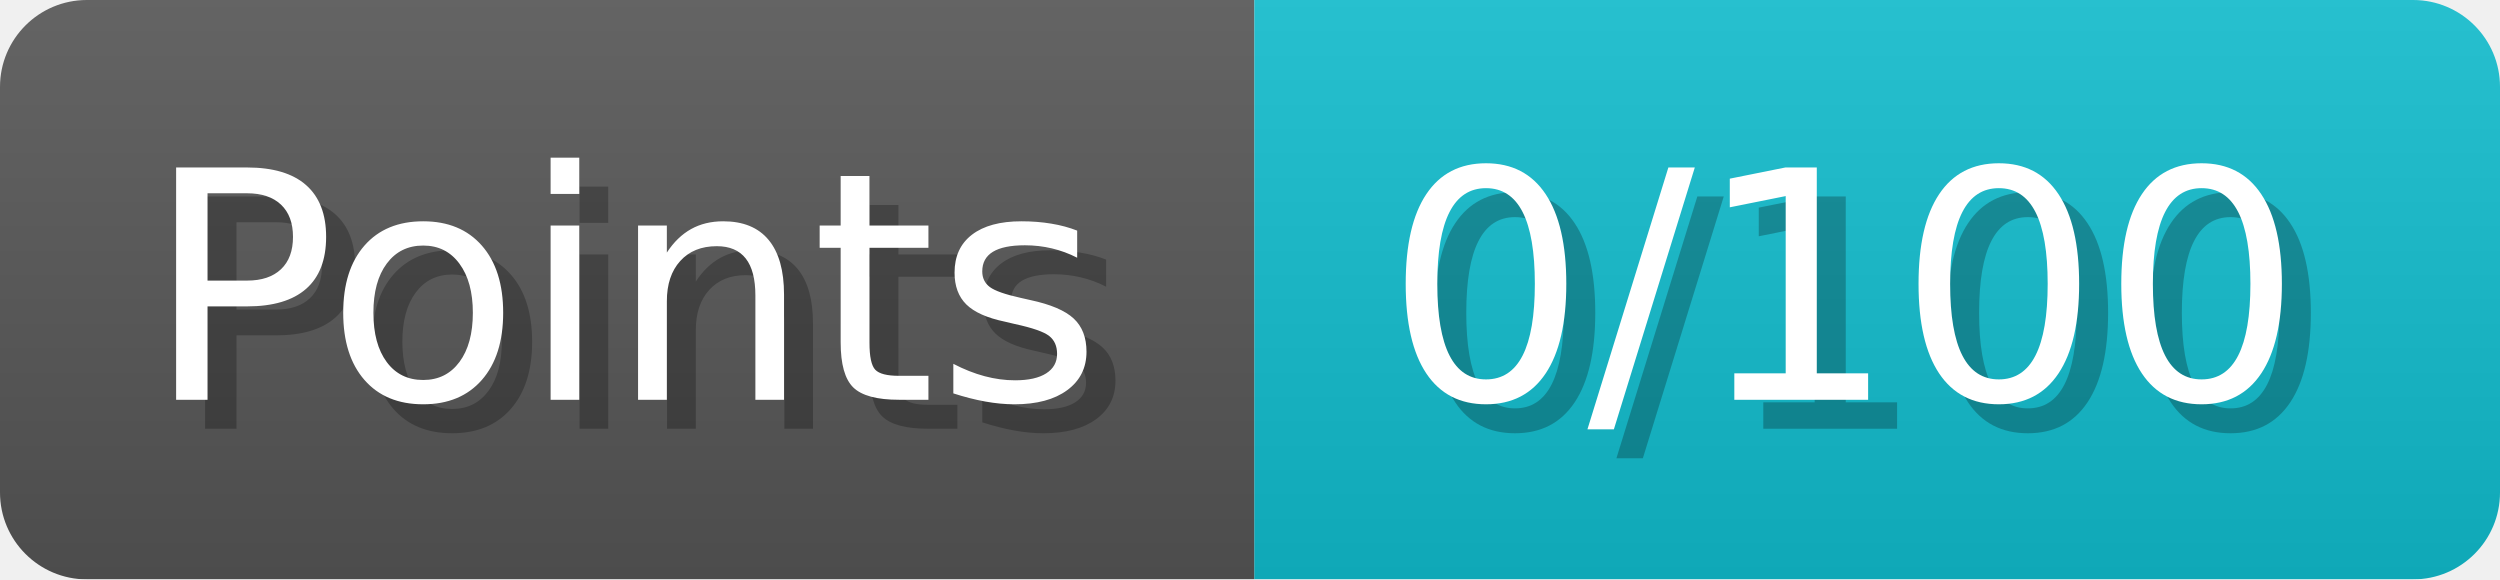
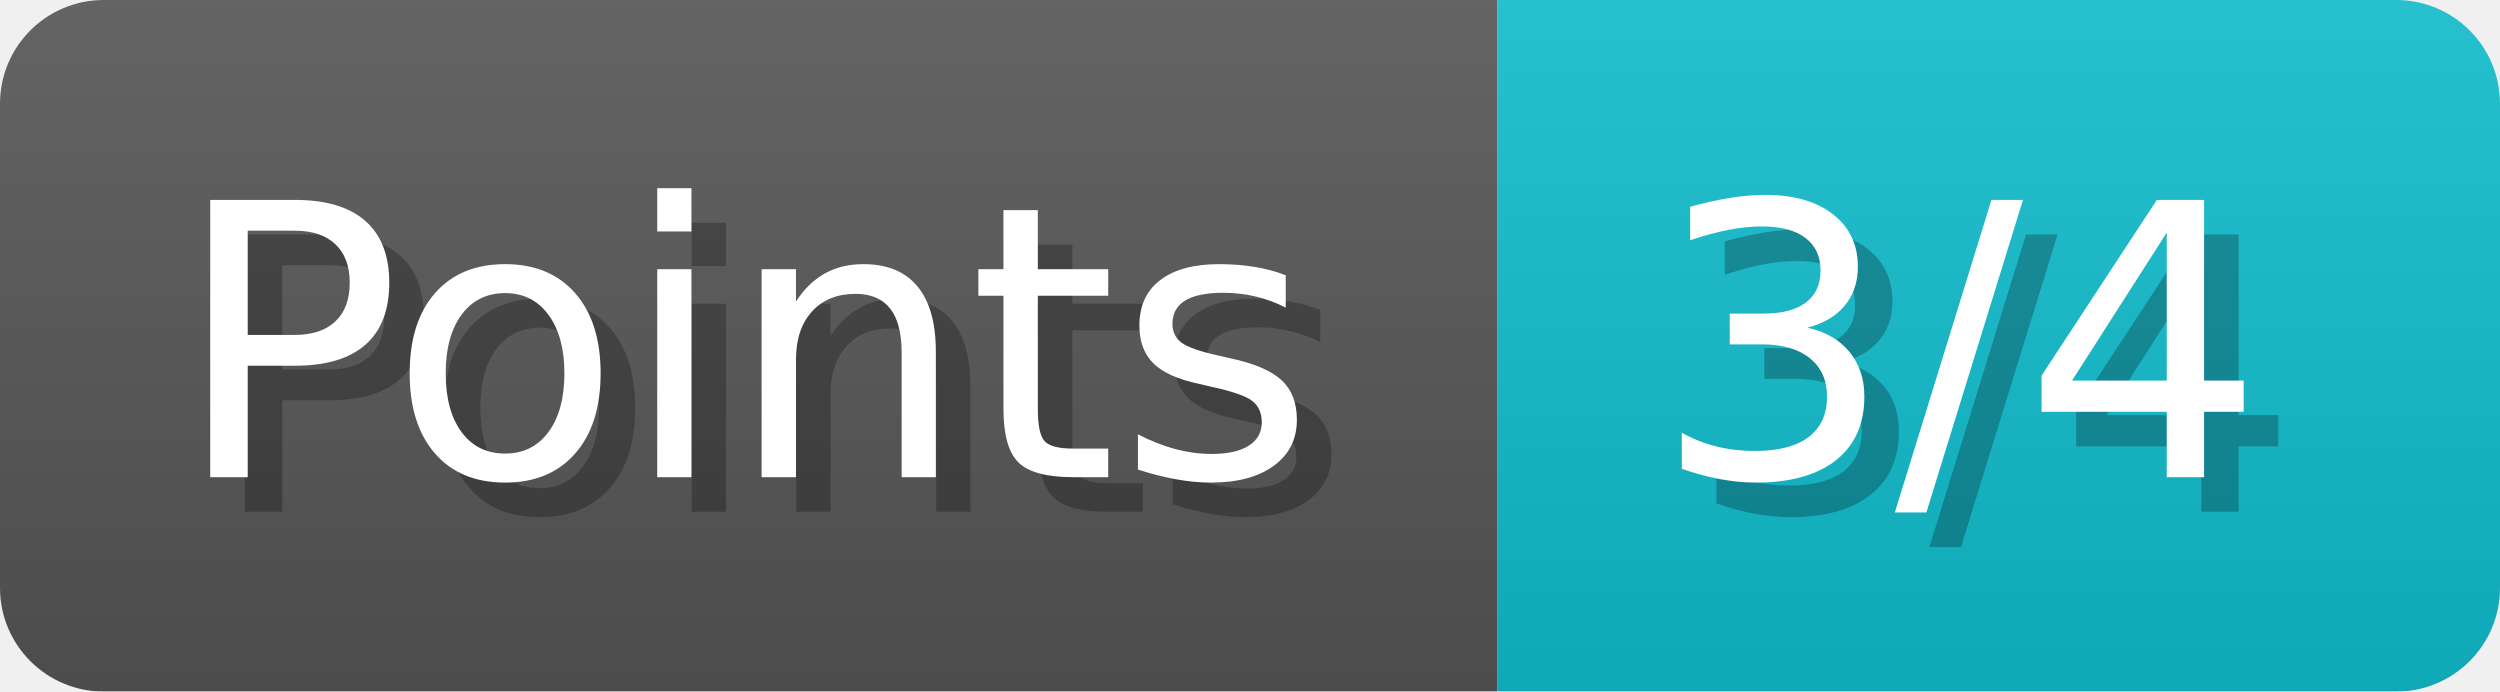
- <svg xmlns="http://www.w3.org/2000/svg" width="172.6" height="40" viewBox="0 0 863 200" role="img" aria-label="Points: 0/100">
+ <svg xmlns="http://www.w3.org/2000/svg" width="144.6" height="40" viewBox="0 0 723 200" role="img" aria-label="Points: 3/4">
  <linearGradient id="a" x2="0" y2="100%">
    <stop offset="0" stop-opacity=".1" stop-color="#EEE" />
    <stop offset="1" stop-opacity=".1" />
  </linearGradient>
  <mask id="m">
-     <rect width="863" height="200" rx="30" fill="#FFF" />
+     <rect width="723" height="200" rx="30" fill="#FFF" />
  </mask>
  <g mask="url(#m)">
    <rect width="433" height="200" fill="#555" />
-     <rect width="430" height="200" fill="#1BC" x="433" />
-     <rect width="863" height="200" fill="url(#a)" />
+     <rect width="290" height="200" fill="#1BC" x="433" />
+     <rect width="723" height="200" fill="url(#a)" />
  </g>
  <g aria-hidden="true" fill="#fff" text-anchor="start" font-family="Verdana,DejaVu Sans,sans-serif" font-size="110">
    <text x="60" y="148" textLength="333" fill="#000" opacity="0.25">Points</text>
    <text x="50" y="138" textLength="333">Points</text>
-     <text x="488" y="148" textLength="330" fill="#000" opacity="0.25">0/100</text>
-     <text x="478" y="138" textLength="330">0/100</text>
+     <text x="488" y="148" textLength="190" fill="#000" opacity="0.25">3/4</text>
+     <text x="478" y="138" textLength="190">3/4</text>
  </g>
</svg>
